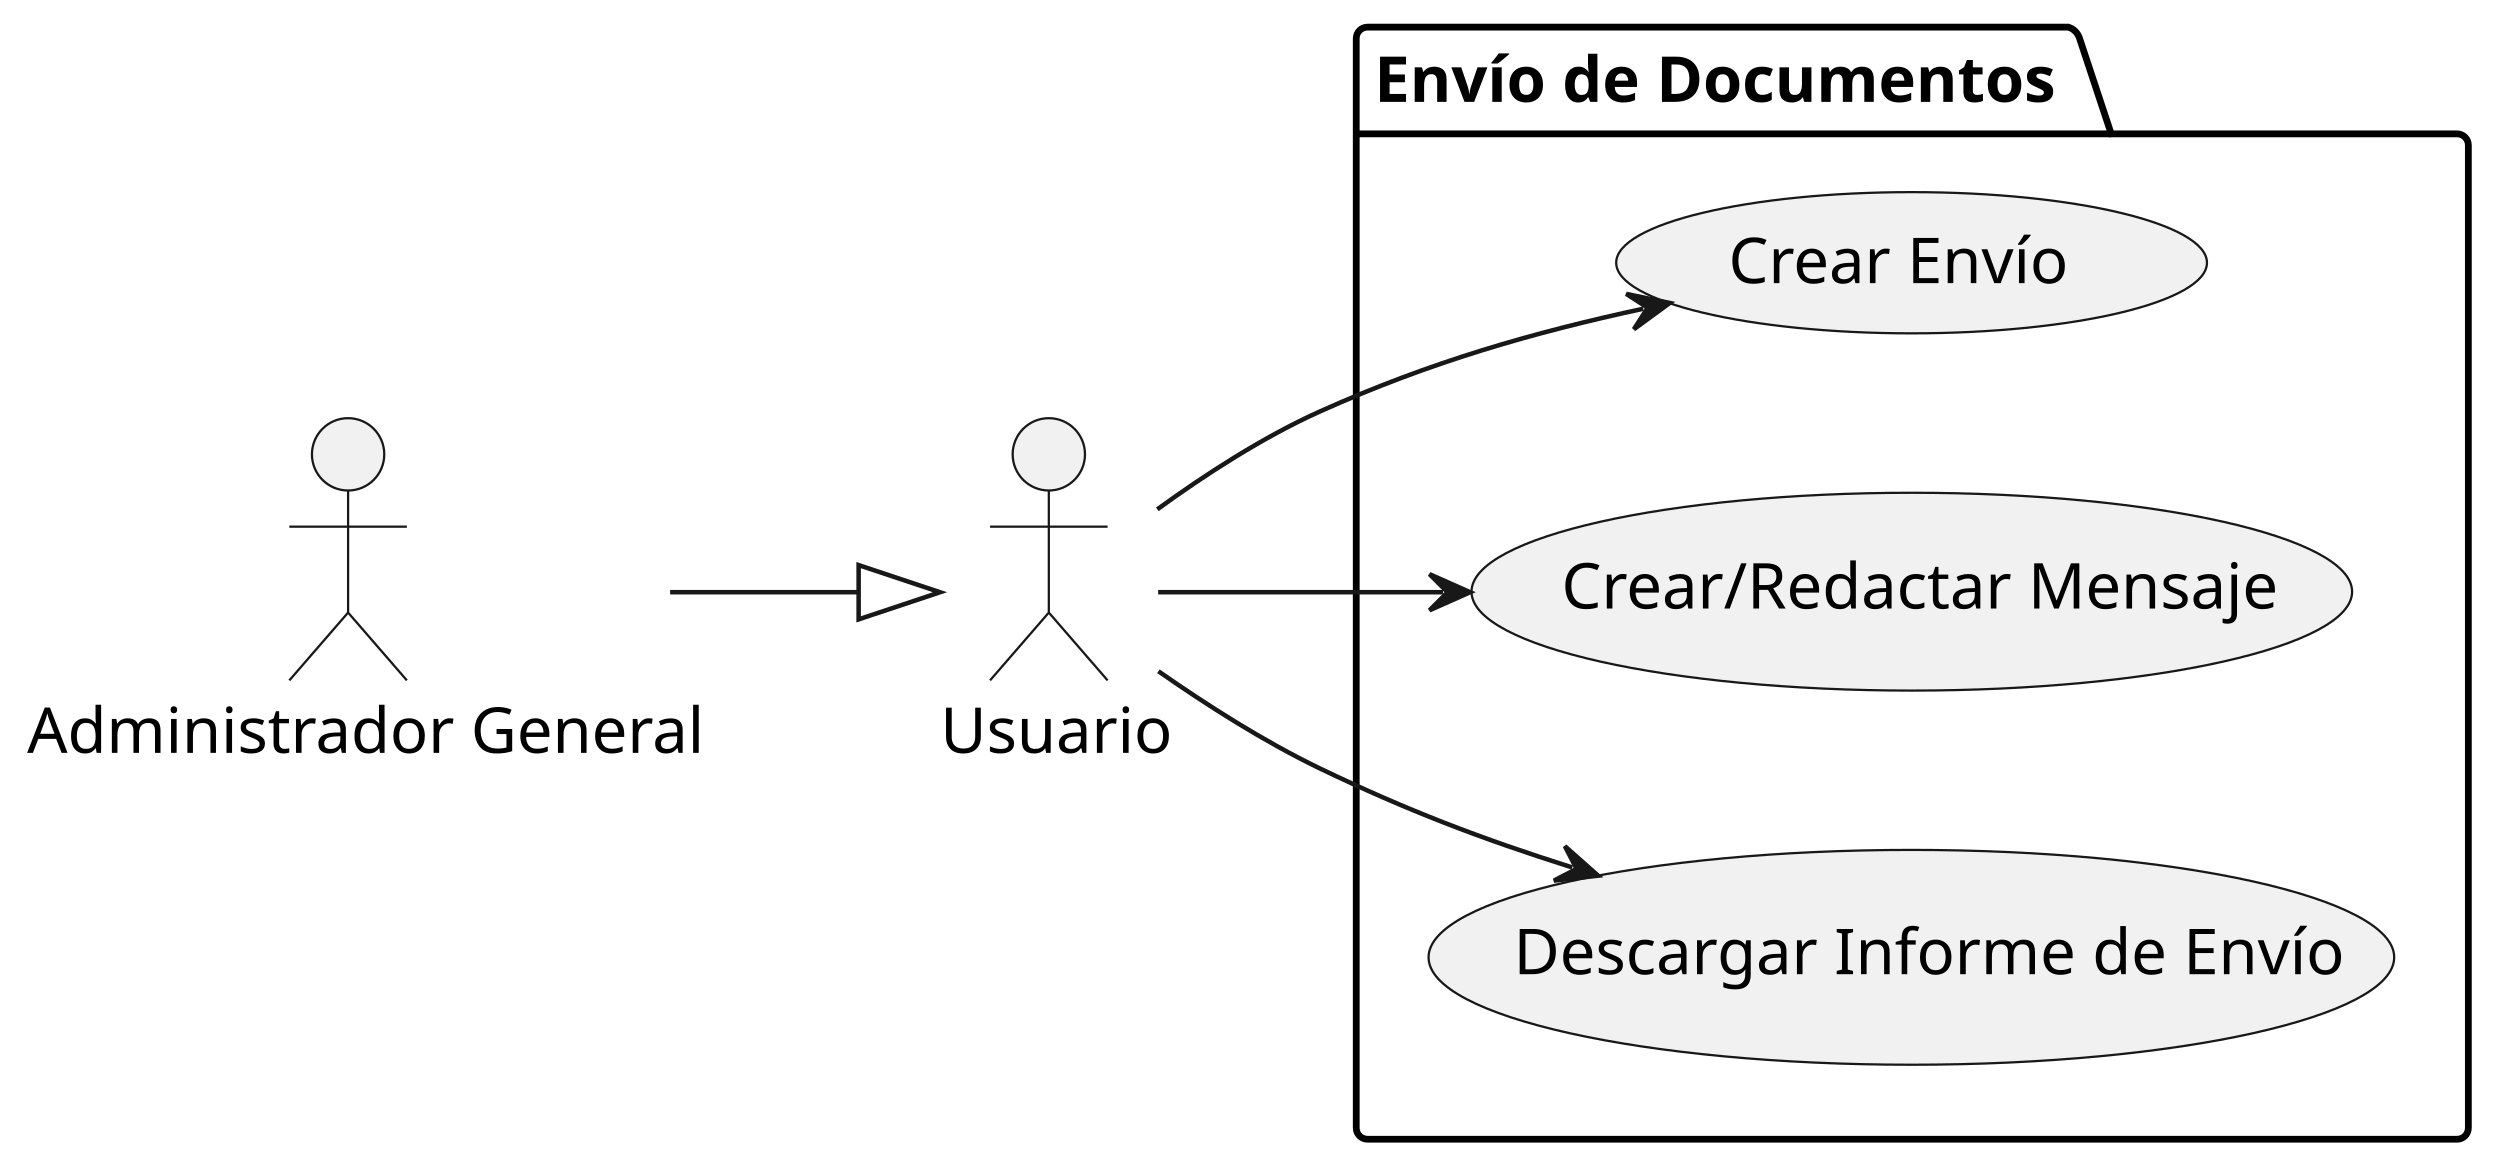
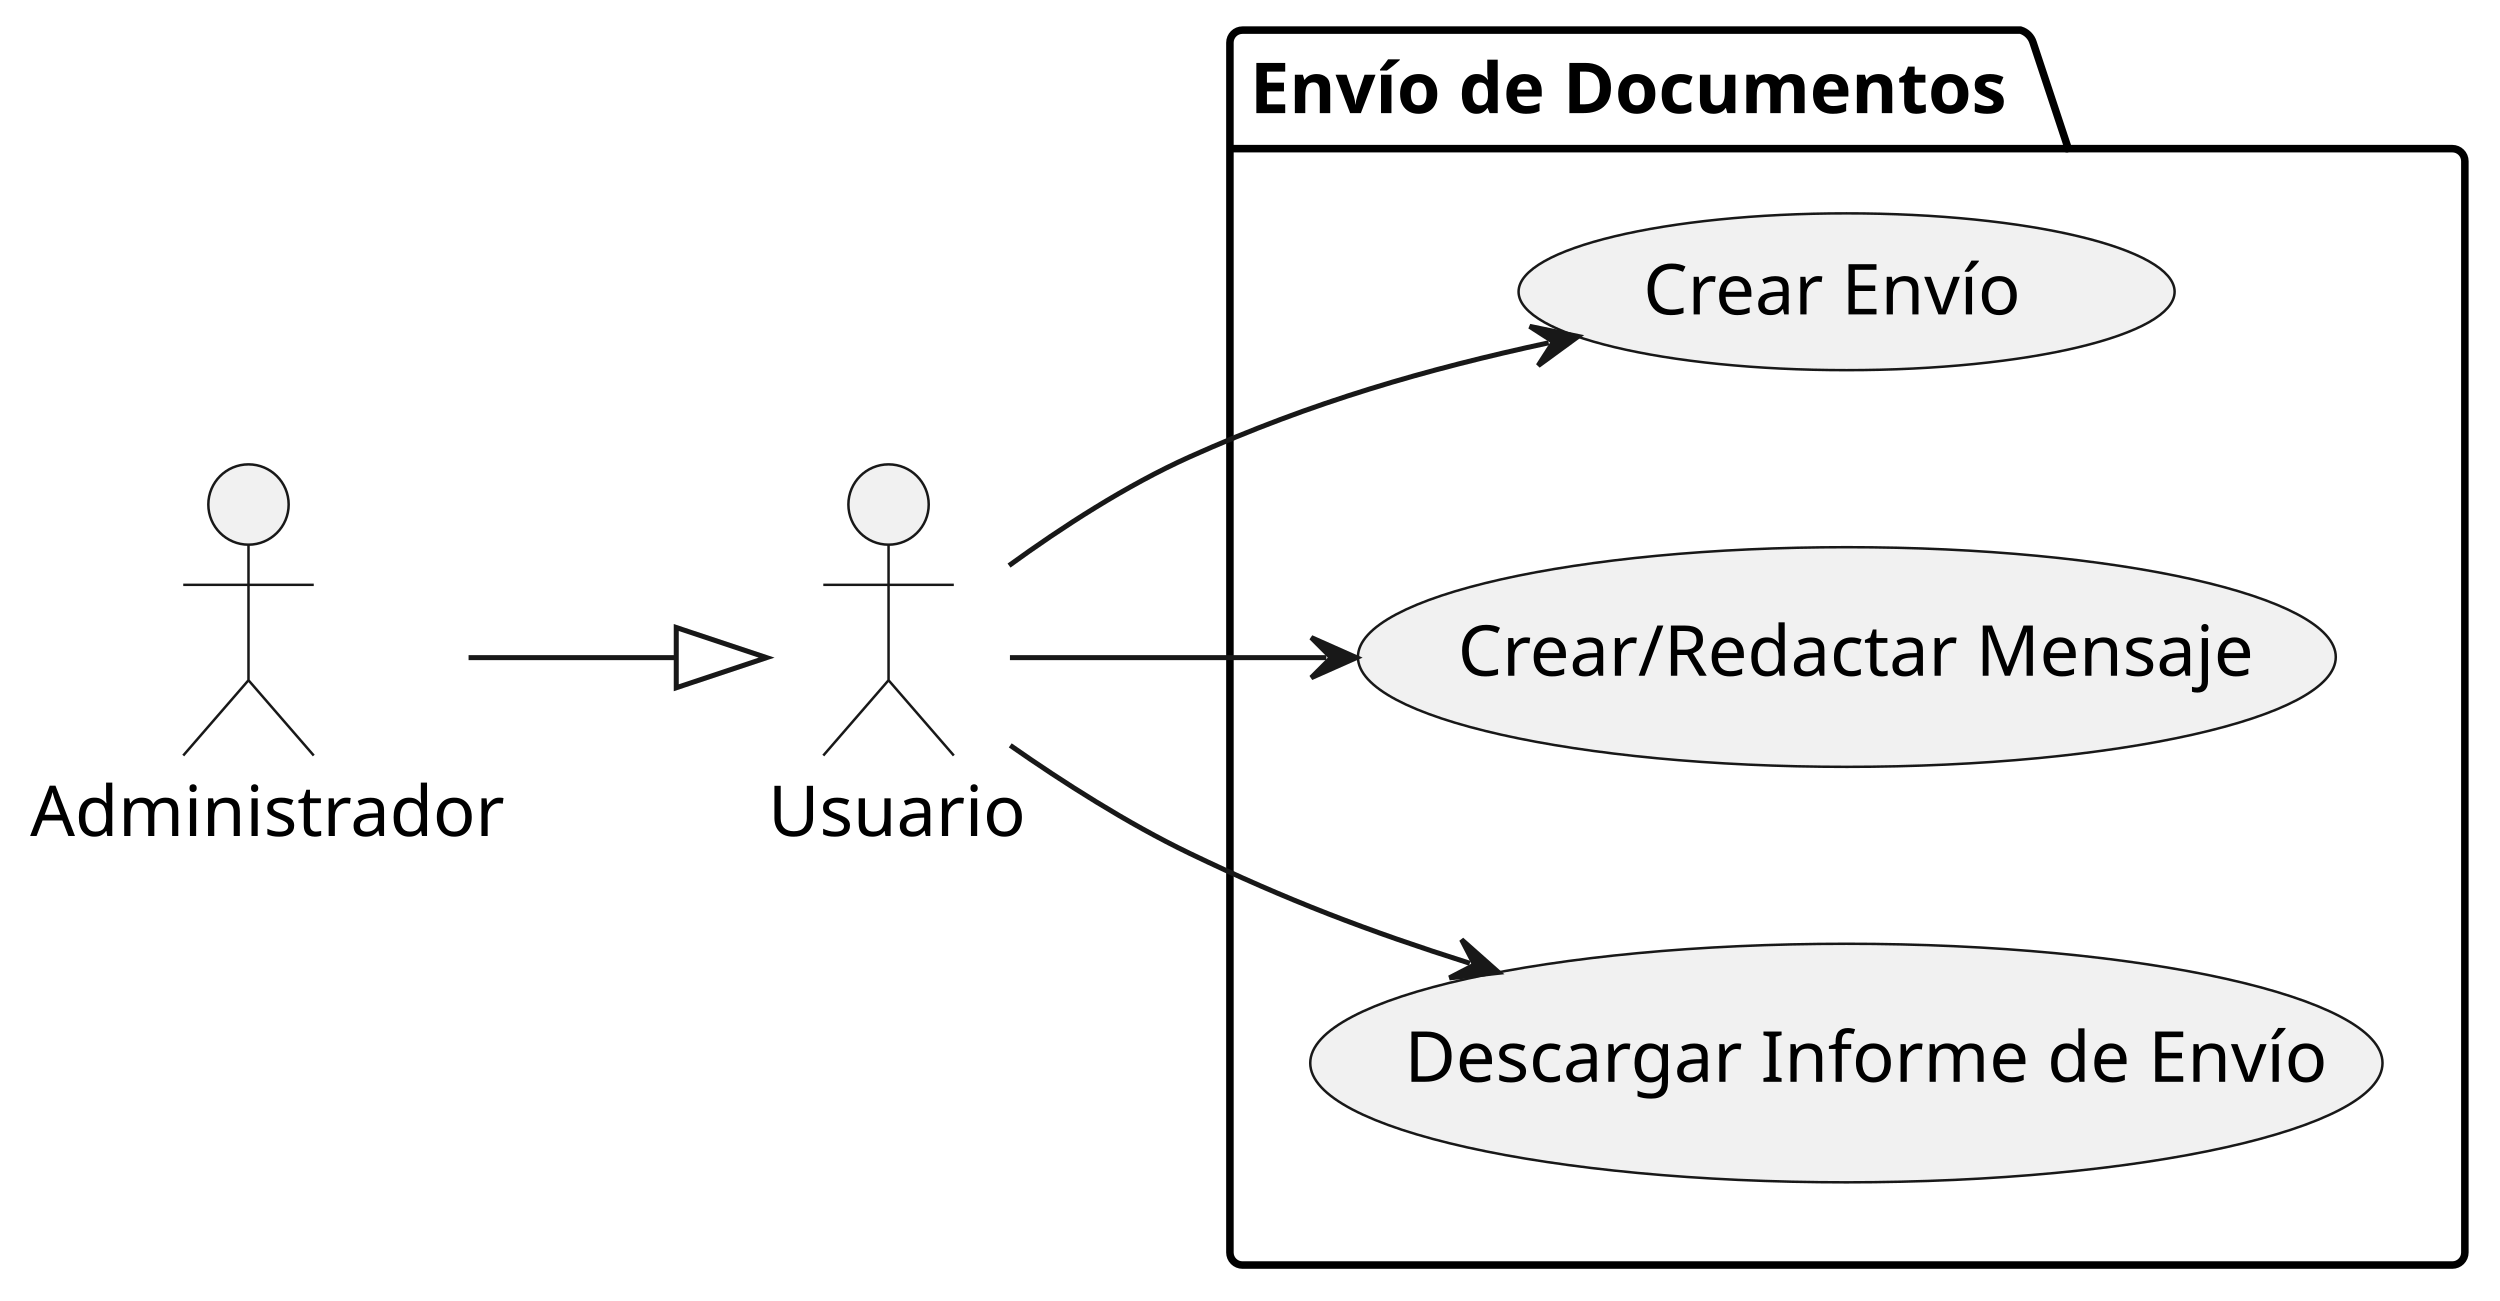
- <svg xmlns="http://www.w3.org/2000/svg" contentStyleType="text/css" height="259px" preserveAspectRatio="none" style="width:553px;height:259px;background:#FFFFFF;" version="1.1" viewBox="0 0 553 259" width="553px" zoomAndPan="magnify">
+ <svg xmlns="http://www.w3.org/2000/svg" contentStyleType="text/css" height="259px" preserveAspectRatio="none" style="width:498px;height:259px;background:#FFFFFF;" version="1.1" viewBox="0 0 498 259" width="498px" zoomAndPan="magnify">
  <defs />
  <g>
    <g id="cluster_Envío de Documentos">
-       <path d="M302.5,6 L457.5,6 A3.75,3.75 0 0 1 460,8.5 L467,29.609 L543.5,29.609 A2.5,2.5 0 0 1 546,32.109 L546,249.5 A2.5,2.5 0 0 1 543.5,252 L302.5,252 A2.5,2.5 0 0 1 300,249.5 L300,8.5 A2.5,2.5 0 0 1 302.5,6 " fill="none" style="stroke:#000000;stroke-width:1.5;" />
-       <line style="stroke:#000000;stroke-width:1.5;" x1="300" x2="467" y1="29.609" y2="29.609" />
-       <text fill="#000000" font-family="sans-serif" font-size="14" font-weight="bold" lengthAdjust="spacing" textLength="154" x="304" y="22.533">Envío de Documentos</text>
+       <path d="M247.5,6 L402.5,6 A3.75,3.75 0 0 1 405,8.5 L412,29.609 L488.5,29.609 A2.5,2.5 0 0 1 491,32.109 L491,249.5 A2.5,2.5 0 0 1 488.5,252 L247.5,252 A2.5,2.5 0 0 1 245,249.5 L245,8.5 A2.5,2.5 0 0 1 247.5,6 " fill="none" style="stroke:#000000;stroke-width:1.5;" />
+       <line style="stroke:#000000;stroke-width:1.5;" x1="245" x2="412" y1="29.609" y2="29.609" />
+       <text fill="#000000" font-family="sans-serif" font-size="14" font-weight="bold" lengthAdjust="spacing" textLength="154" x="249" y="22.533">Envío de Documentos</text>
    </g>
    <g id="elem_ED1">
-       <ellipse cx="422.841" cy="58.118" fill="#F1F1F1" rx="65.341" ry="15.618" style="stroke:#181818;stroke-width:0.5;" />
-       <text fill="#000000" font-family="sans-serif" font-size="14" lengthAdjust="spacing" textLength="75" x="382.341" y="62.635">Crear Envío</text>
+       <ellipse cx="367.841" cy="58.118" fill="#F1F1F1" rx="65.341" ry="15.618" style="stroke:#181818;stroke-width:0.5;" />
+       <text fill="#000000" font-family="sans-serif" font-size="14" lengthAdjust="spacing" textLength="75" x="327.341" y="62.635">Crear Envío</text>
    </g>
    <g id="elem_ED2">
-       <ellipse cx="422.894" cy="130.879" fill="#F1F1F1" rx="97.394" ry="21.879" style="stroke:#181818;stroke-width:0.5;" />
-       <text fill="#000000" font-family="sans-serif" font-size="14" lengthAdjust="spacing" textLength="155" x="345.394" y="134.607">Crear/Redactar Mensaje</text>
+       <ellipse cx="367.894" cy="130.879" fill="#F1F1F1" rx="97.394" ry="21.879" style="stroke:#181818;stroke-width:0.5;" />
+       <text fill="#000000" font-family="sans-serif" font-size="14" lengthAdjust="spacing" textLength="155" x="290.394" y="134.607">Crear/Redactar Mensaje</text>
    </g>
    <g id="elem_ED3">
-       <ellipse cx="422.798" cy="211.76" fill="#F1F1F1" rx="106.798" ry="23.76" style="stroke:#181818;stroke-width:0.5;" />
-       <text fill="#000000" font-family="sans-serif" font-size="14" lengthAdjust="spacing" textLength="176" x="334.798" y="215.488">Descargar Informe de Envío</text>
+       <ellipse cx="367.798" cy="211.76" fill="#F1F1F1" rx="106.798" ry="23.76" style="stroke:#181818;stroke-width:0.5;" />
+       <text fill="#000000" font-family="sans-serif" font-size="14" lengthAdjust="spacing" textLength="176" x="279.798" y="215.488">Descargar Informe de Envío</text>
    </g>
    <g id="elem_Usuario">
-       <ellipse cx="232" cy="100.5" fill="#F1F1F1" rx="8" ry="8" style="stroke:#181818;stroke-width:0.5;" />
-       <path d="M232,108.5 L232,135.5 M219,116.5 L245,116.5 M232,135.5 L219,150.5 M232,135.5 L245,150.5 " fill="none" style="stroke:#181818;stroke-width:0.5;" />
-       <text fill="#000000" font-family="sans-serif" font-size="14" lengthAdjust="spacing" textLength="48" x="208" y="166.533">Usuario</text>
+       <ellipse cx="177" cy="100.5" fill="#F1F1F1" rx="8" ry="8" style="stroke:#181818;stroke-width:0.5;" />
+       <path d="M177,108.5 L177,135.5 M164,116.5 L190,116.5 M177,135.5 L164,150.5 M177,135.5 L190,150.5 " fill="none" style="stroke:#181818;stroke-width:0.5;" />
+       <text fill="#000000" font-family="sans-serif" font-size="14" lengthAdjust="spacing" textLength="48" x="153" y="166.533">Usuario</text>
    </g>
-     <g id="elem_AdminGeneral">
-       <ellipse cx="77" cy="100.5" fill="#F1F1F1" rx="8" ry="8" style="stroke:#181818;stroke-width:0.5;" />
-       <path d="M77,108.5 L77,135.5 M64,116.5 L90,116.5 M77,135.5 L64,150.5 M77,135.5 L90,150.5 " fill="none" style="stroke:#181818;stroke-width:0.5;" />
-       <text fill="#000000" font-family="sans-serif" font-size="14" lengthAdjust="spacing" textLength="142" x="6" y="166.533">Administrador General</text>
+     <g id="elem_Administrador">
+       <ellipse cx="49.5" cy="100.5" fill="#F1F1F1" rx="8" ry="8" style="stroke:#181818;stroke-width:0.5;" />
+       <path d="M49.5,108.5 L49.5,135.5 M36.5,116.5 L62.5,116.5 M49.5,135.5 L36.5,150.5 M49.5,135.5 L62.5,150.5 " fill="none" style="stroke:#181818;stroke-width:0.5;" />
+       <text fill="#000000" font-family="sans-serif" font-size="14" lengthAdjust="spacing" textLength="87" x="6" y="166.533">Administrador</text>
    </g>
-     <g id="link_AdminGeneral_Usuario">
-       <path d="M148.23,131 C169.76,131 173.95,131 189.93,131 " fill="none" id="AdminGeneral-to-Usuario" style="stroke:#181818;stroke-width:1.0;" />
-       <polygon fill="none" points="207.93,131,189.93,125,189.93,137,207.93,131" style="stroke:#181818;stroke-width:1.0;" />
+     <g id="link_Administrador_Usuario">
+       <path d="M93.34,131 C113.22,131 118.08,131 134.71,131 " fill="none" id="Administrador-to-Usuario" style="stroke:#181818;stroke-width:1.0;" />
+       <polygon fill="none" points="152.71,131,134.71,125,134.71,137,152.71,131" style="stroke:#181818;stroke-width:1.0;" />
    </g>
    <g id="link_Usuario_ED1">
-       <path d="M256,112.66 C266.48,105.05 279.36,96.68 292,91 C316.43,80.03 339.275,73.516 363.495,68.286 " fill="none" id="Usuario-to-ED1" style="stroke:#181818;stroke-width:1.0;" />
-       <polygon fill="#181818" points="369.36,67.02,359.719,65.01,364.473,68.075,361.407,72.829,369.36,67.02" style="stroke:#181818;stroke-width:1.0;" />
+       <path d="M201,112.66 C211.48,105.05 224.36,96.68 237,91 C261.43,80.03 284.275,73.516 308.495,68.286 " fill="none" id="Usuario-to-ED1" style="stroke:#181818;stroke-width:1.0;" />
+       <polygon fill="#181818" points="314.36,67.02,304.719,65.01,309.473,68.075,306.407,72.829,314.36,67.02" style="stroke:#181818;stroke-width:1.0;" />
    </g>
    <g id="link_Usuario_ED2">
-       <path d="M256.18,131 C273.82,131 293.39,131 319.2,131 " fill="none" id="Usuario-to-ED2" style="stroke:#181818;stroke-width:1.0;" />
-       <polygon fill="#181818" points="325.2,131,316.2,127,320.2,131,316.2,135,325.2,131" style="stroke:#181818;stroke-width:1.0;" />
+       <path d="M201.18,131 C218.82,131 238.39,131 264.2,131 " fill="none" id="Usuario-to-ED2" style="stroke:#181818;stroke-width:1.0;" />
+       <polygon fill="#181818" points="270.2,131,261.2,127,265.2,131,261.2,135,270.2,131" style="stroke:#181818;stroke-width:1.0;" />
    </g>
    <g id="link_Usuario_ED3">
-       <path d="M256.24,148.48 C266.76,155.83 279.61,164.04 292,170 C311.34,179.3 327.541,185.467 347.791,191.887 " fill="none" id="Usuario-to-ED3" style="stroke:#181818;stroke-width:1.0;" />
-       <polygon fill="#181818" points="353.51,193.7,346.14,187.167,348.744,192.189,343.722,194.793,353.51,193.7" style="stroke:#181818;stroke-width:1.0;" />
+       <path d="M201.24,148.48 C211.76,155.83 224.61,164.04 237,170 C256.34,179.3 272.541,185.467 292.791,191.887 " fill="none" id="Usuario-to-ED3" style="stroke:#181818;stroke-width:1.0;" />
+       <polygon fill="#181818" points="298.51,193.7,291.14,187.167,293.744,192.189,288.722,194.793,298.51,193.7" style="stroke:#181818;stroke-width:1.0;" />
    </g>
  </g>
</svg>
